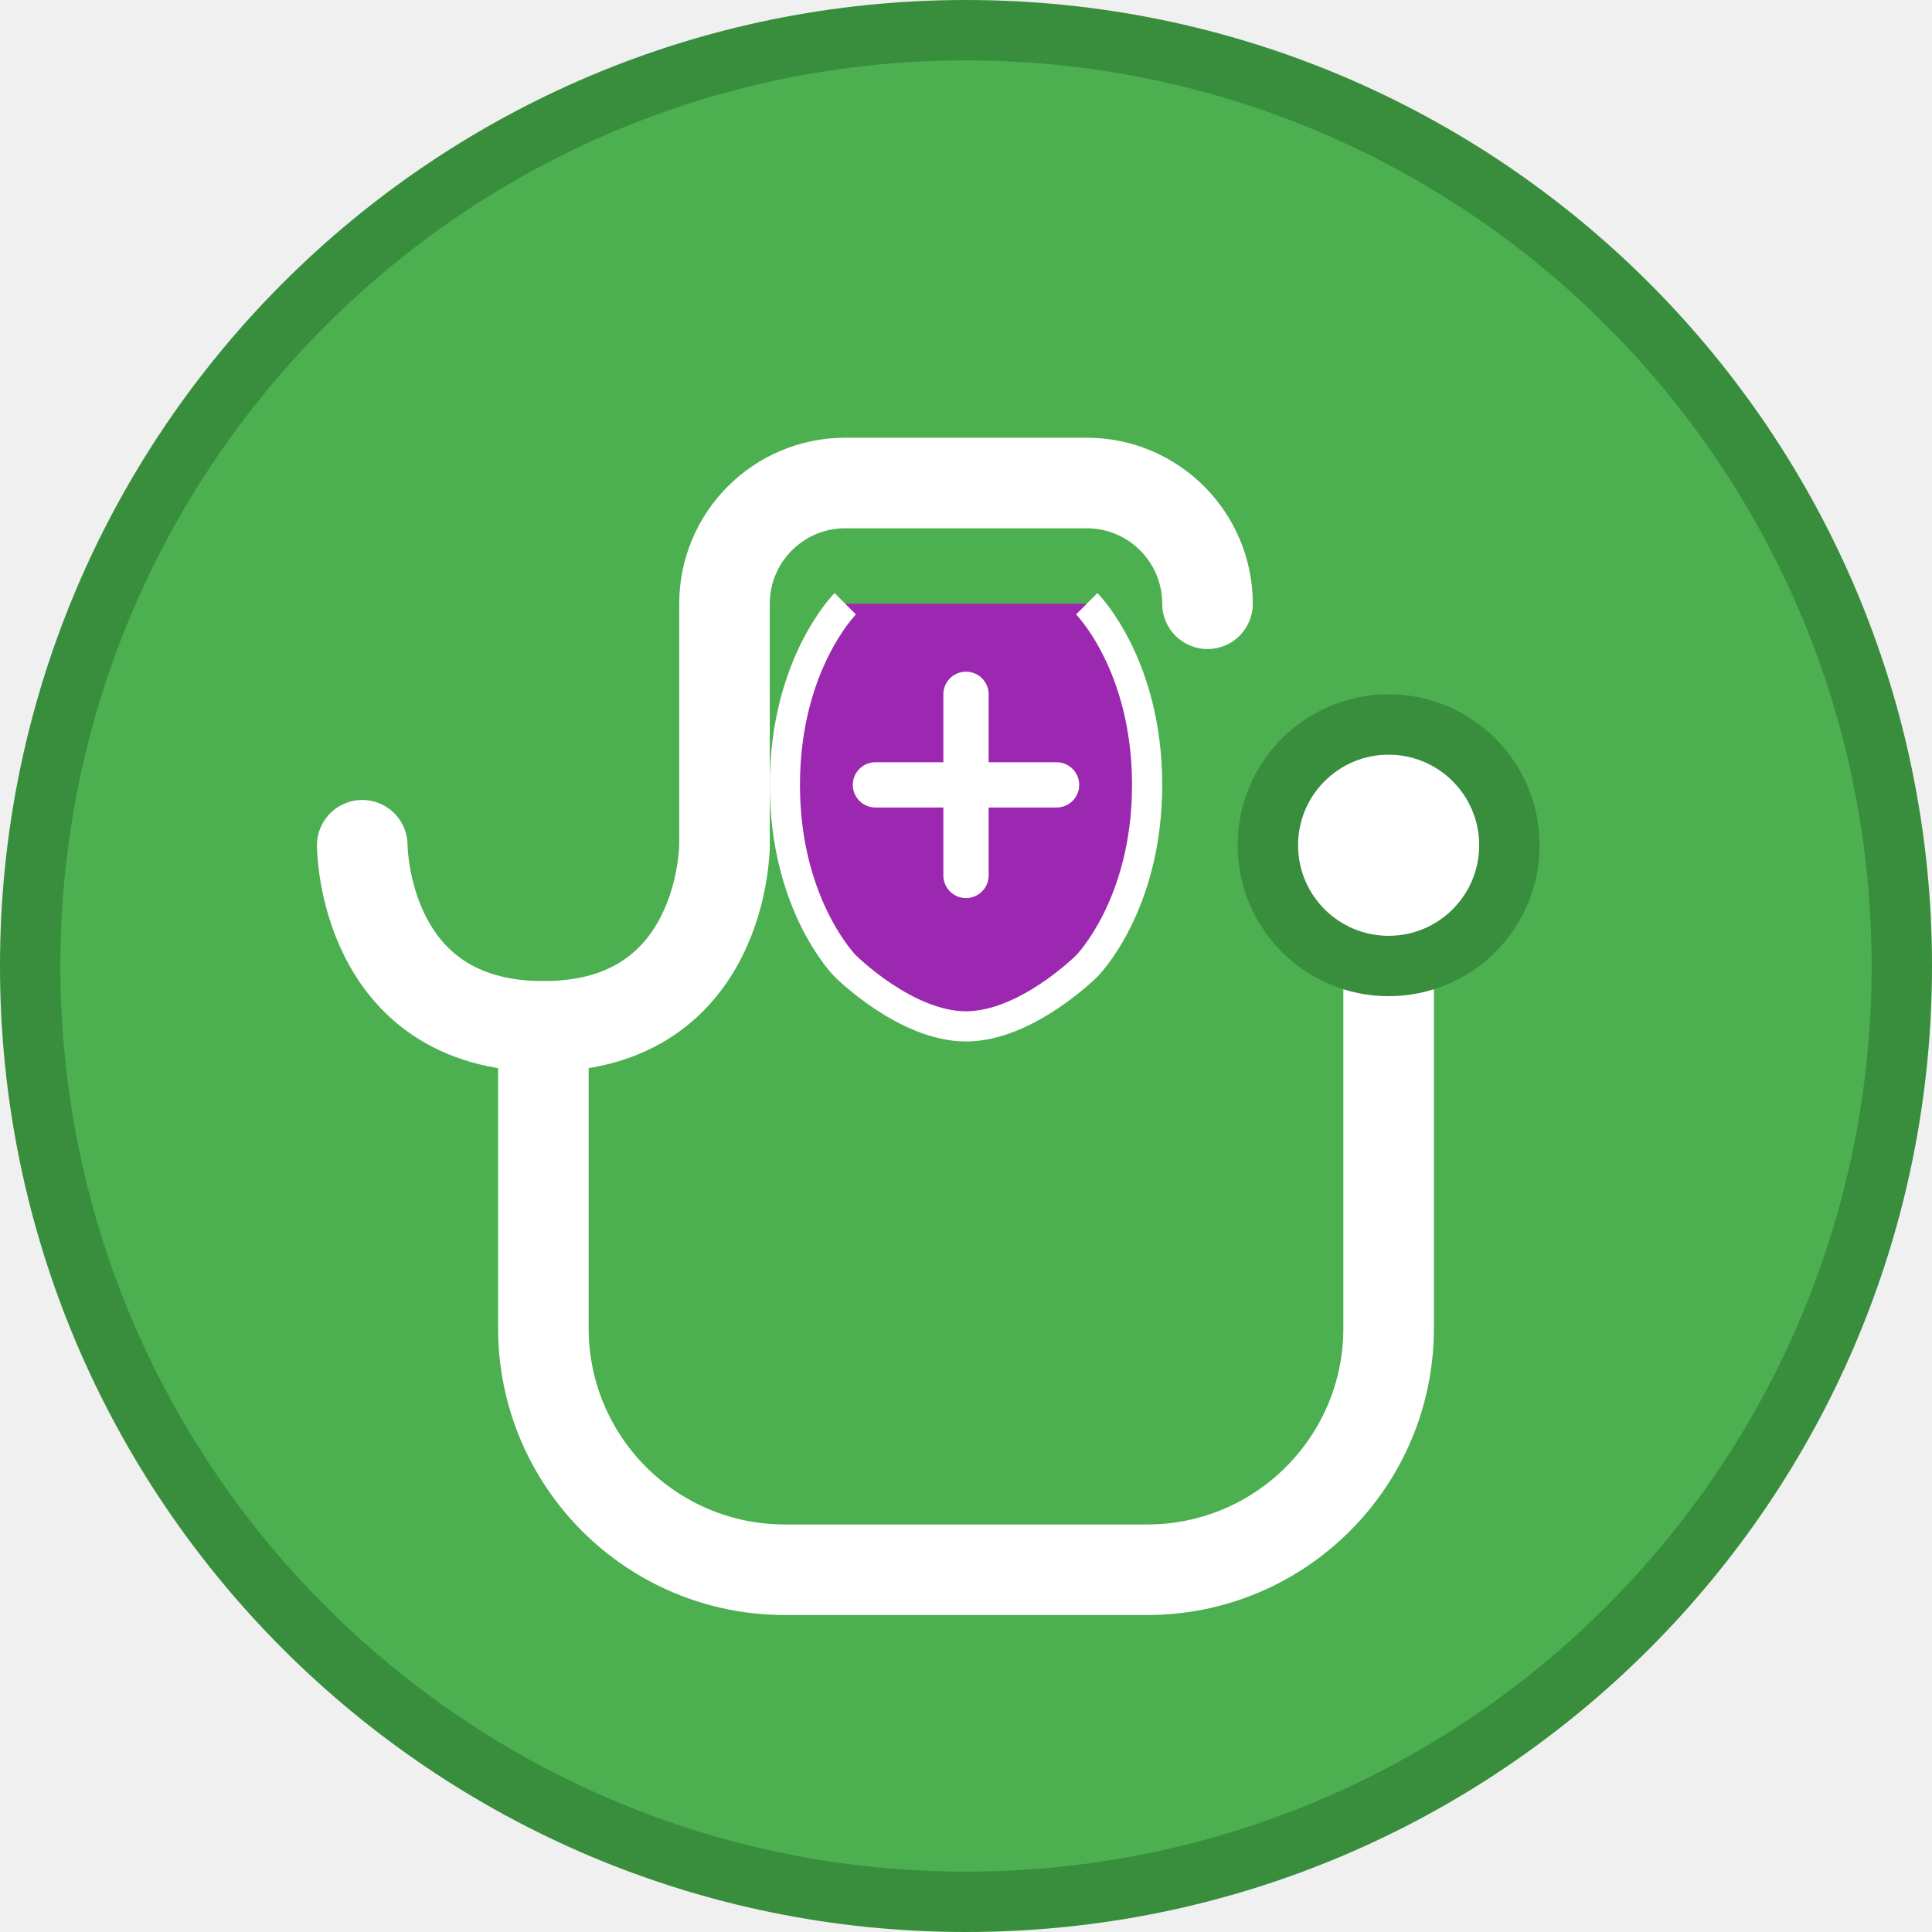
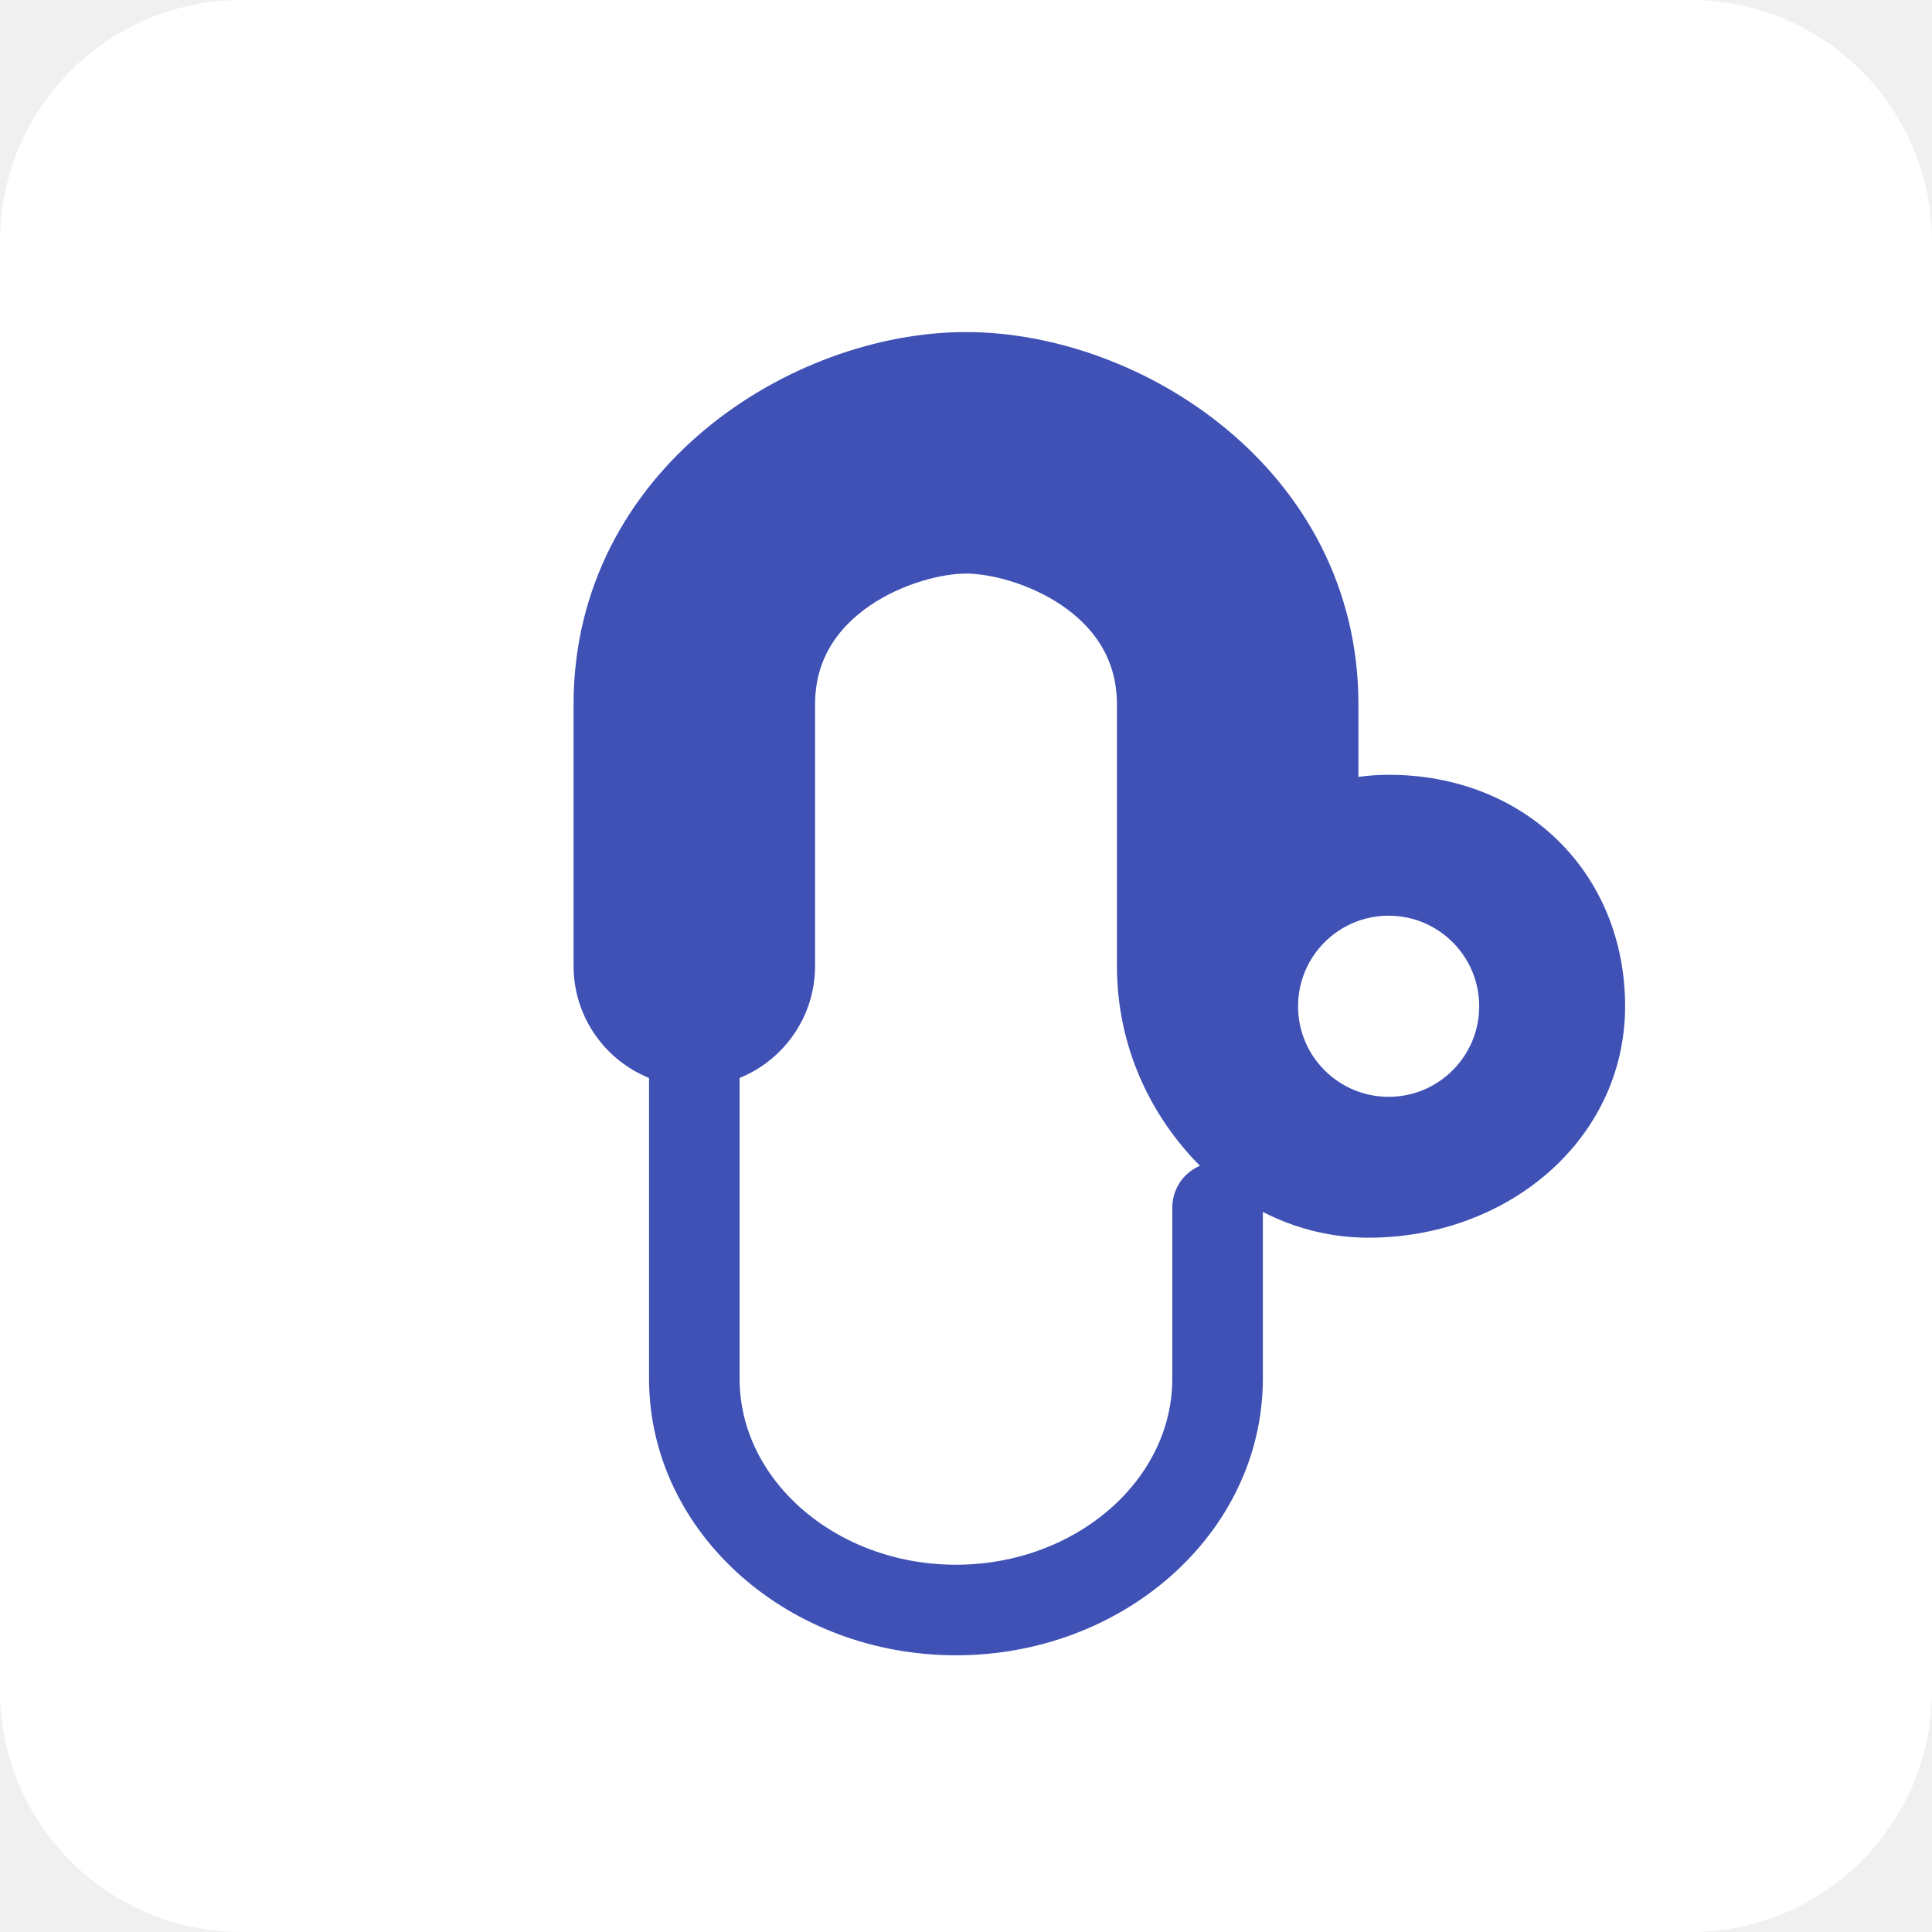
<svg xmlns="http://www.w3.org/2000/svg" width="512" height="512" viewBox="0 0 512 512" fill="none">
-   <circle cx="256" cy="256" r="248" fill="#4CAF50" stroke="#388E3C" stroke-width="16" />
-   <path d="M320 160C320 142.33 305.67 128 288 128H224C206.33 128 192 142.33 192 160V224" stroke="white" stroke-width="24" stroke-linecap="round" />
-   <path d="M192 224C192 224 192 272 144 272C96 272 96 224 96 224" stroke="white" stroke-width="24" stroke-linecap="round" />
-   <path d="M144 272V352C144 387.35 172.65 416 208 416H304C339.35 416 368 387.35 368 352V256" stroke="white" stroke-width="24" stroke-linecap="round" />
-   <circle cx="368" cy="224" r="32" fill="white" stroke="#388E3C" stroke-width="16" />
-   <path d="M288 160C288 160 304 176 304 208C304 240 288 256 288 256C288 256 272 272 256 272C240 272 224 256 224 256C224 256 208 240 208 208C208 176 224 160 224 160" fill="#9C27B0" stroke="white" stroke-width="8" />
-   <path d="M256 184V232" stroke="white" stroke-width="12" stroke-linecap="round" />
-   <path d="M232 208H280" stroke="white" stroke-width="12" stroke-linecap="round" />
+   <rect width="512" height="512" rx="64" fill="white" />
+   <path d="M256 96C213.49 96 160 129.49 160 186.67V256C160 269.25 170.75 280 184 280C197.25 280 208 269.25 208 256V186.67C208 155.84 240.47 144 256 144C271.53 144 304 155.84 304 186.67V256C304 273.67 310.84 289.17 321.33 300.83C331.83 312.5 346.33 320 362.67 320C395.33 320 422.67 297.33 422.67 266.67C422.67 236 400 213.33 368 213.33C362.67 213.33 357.33 214.17 352 216V186.67C352 129.49 298.51 96 256 96Z" fill="#3f51b5" stroke="#3f51b5" stroke-width="16" />
+   <path d="M184 280V365.33C184 399.33 215.33 426.67 253.33 426.67C291.33 426.67 322.67 399.33 322.67 365.33V320" stroke="#3f51b5" stroke-width="24" stroke-linecap="round" />
+   <circle cx="368" cy="266.67" r="32" fill="white" stroke="#3f51b5" stroke-width="16" />
</svg>
